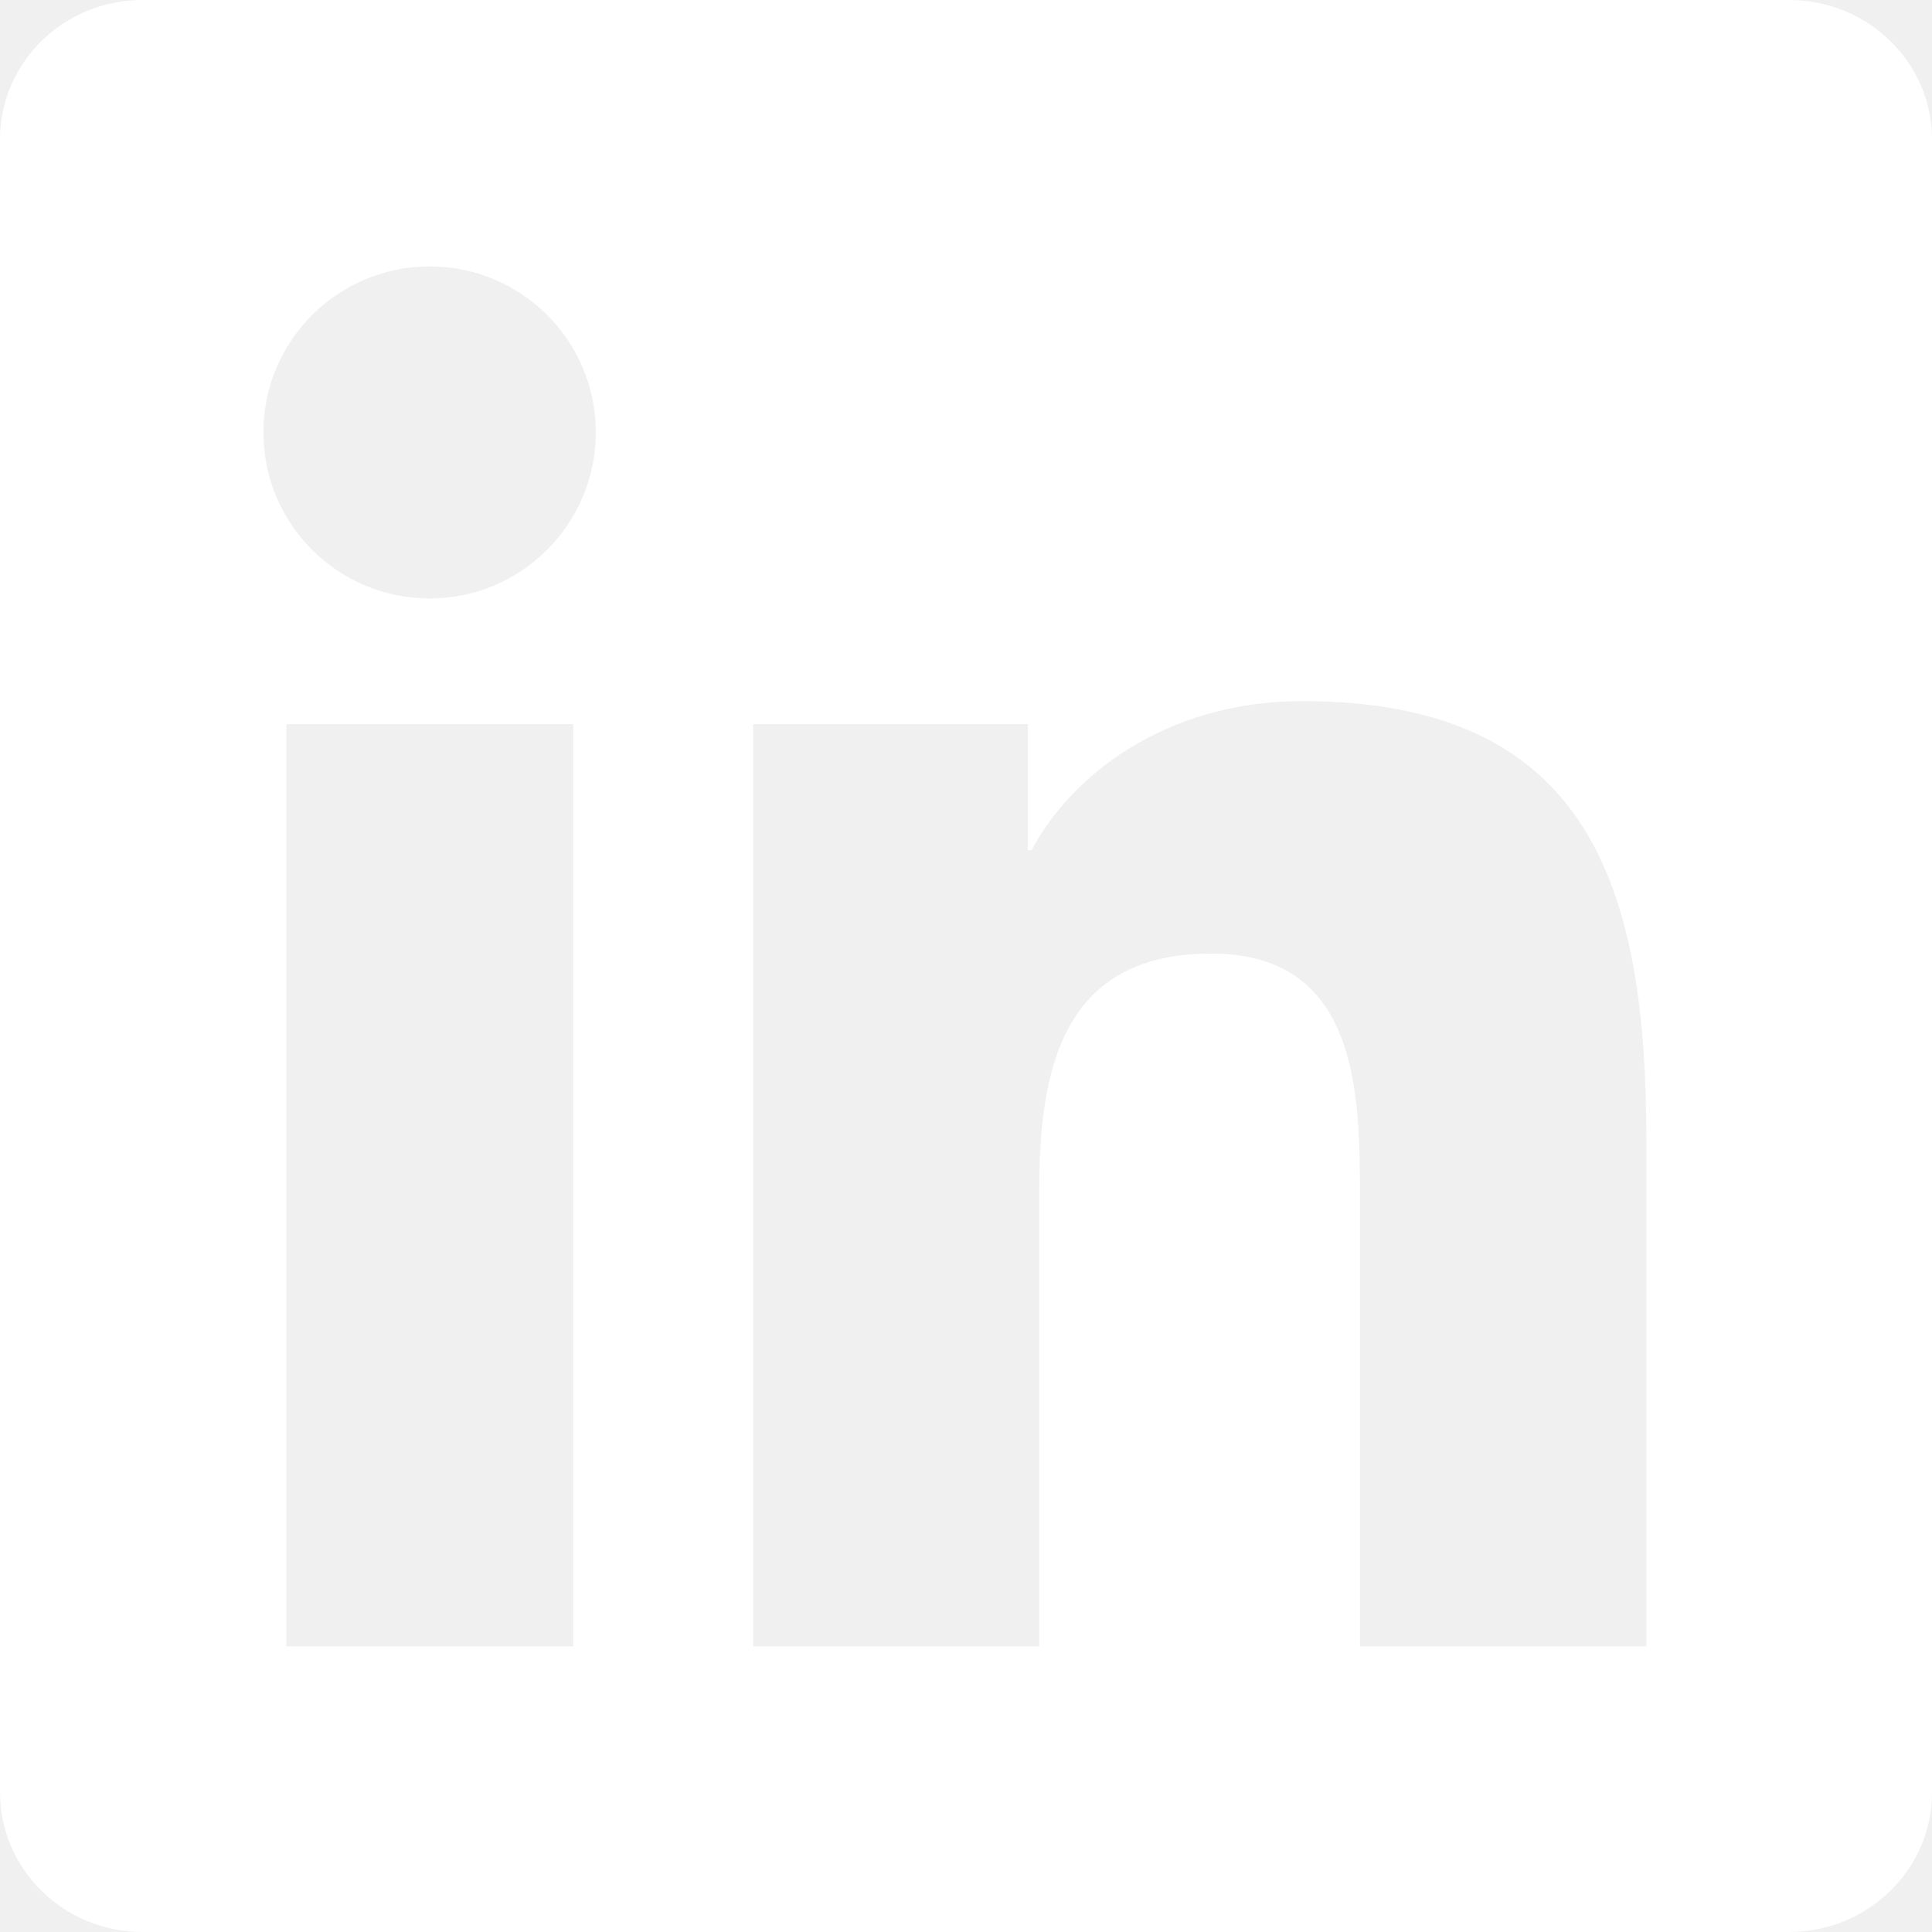
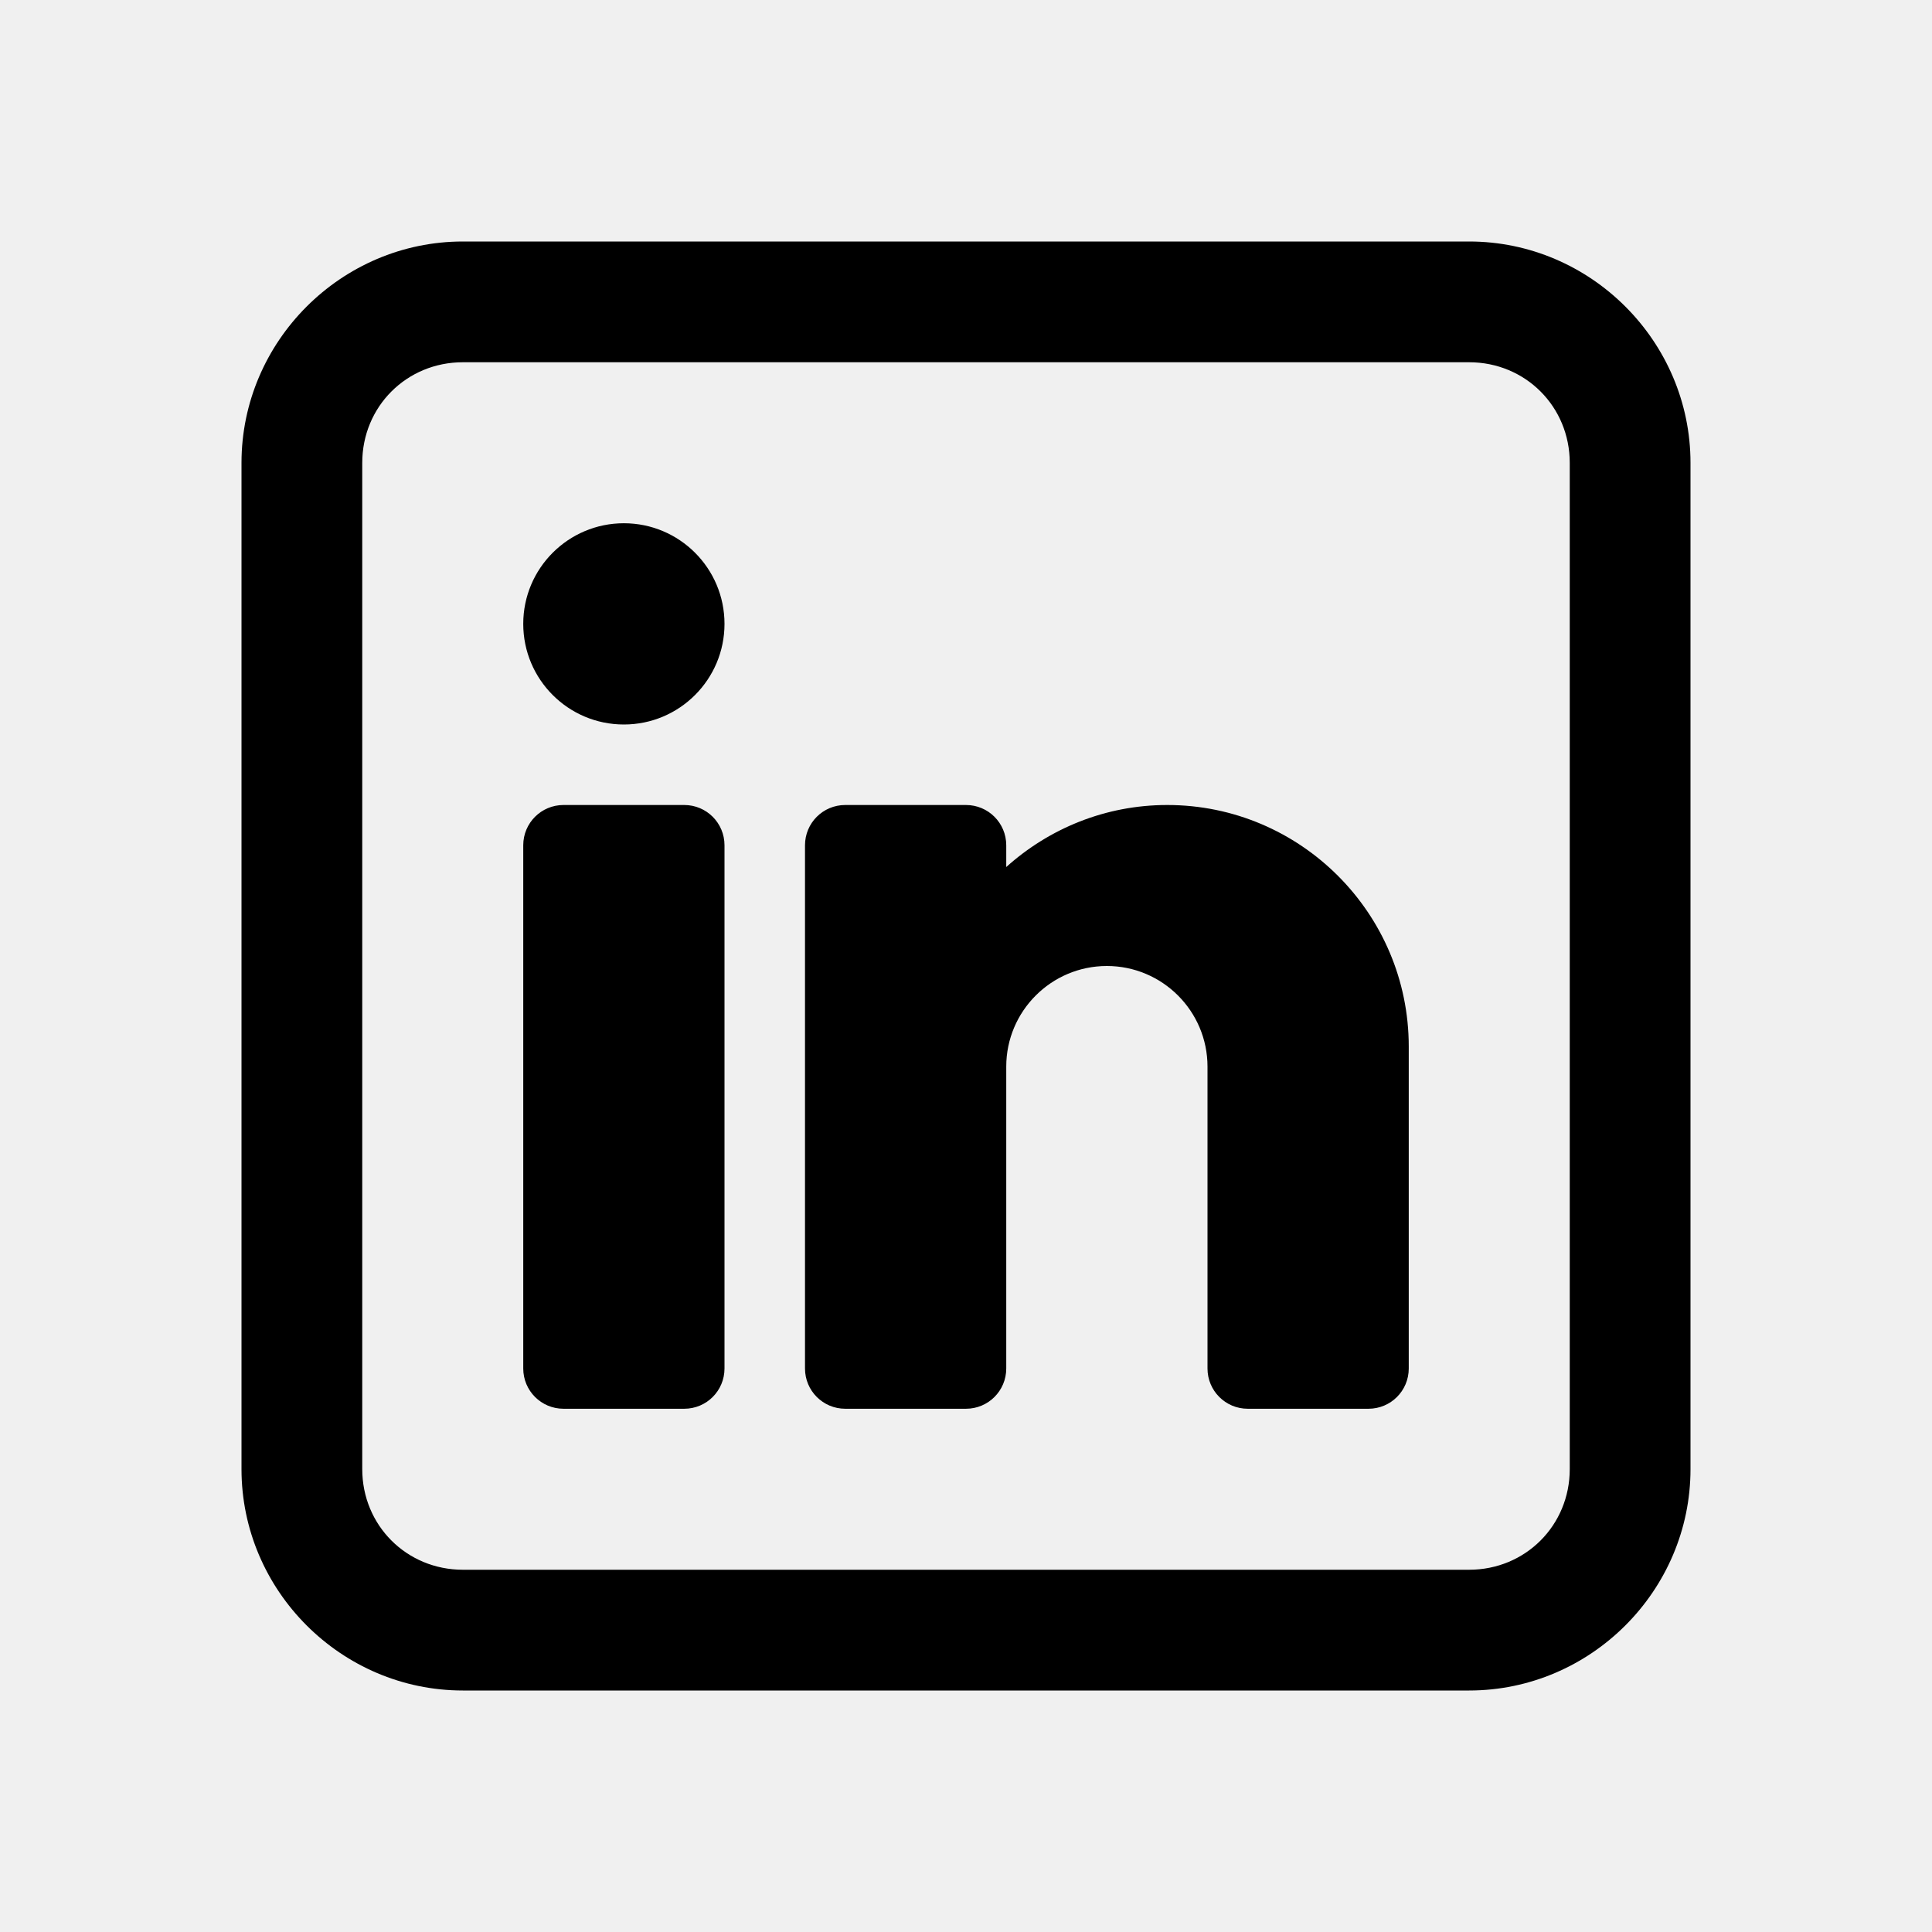
- <svg xmlns="http://www.w3.org/2000/svg" width="48" height="48" viewBox="0 0 48 48" fill="none">
-   <g clip-path="url(#clip0_17_68)">
-     <path d="M44.447 0H3.544C1.584 0 0 1.547 0 3.459V44.531C0 46.444 1.584 48 3.544 48H44.447C46.406 48 48 46.444 48 44.541V3.459C48 1.547 46.406 0 44.447 0ZM14.241 40.903H7.116V17.991H14.241V40.903ZM10.678 14.869C8.391 14.869 6.544 13.022 6.544 10.744C6.544 8.466 8.391 6.619 10.678 6.619C12.956 6.619 14.803 8.466 14.803 10.744C14.803 13.012 12.956 14.869 10.678 14.869ZM40.903 40.903H33.788V29.766C33.788 27.113 33.741 23.691 30.084 23.691C26.381 23.691 25.819 26.587 25.819 29.578V40.903H18.712V17.991H25.538V21.122H25.631C26.578 19.322 28.903 17.419 32.362 17.419C39.572 17.419 40.903 22.163 40.903 28.331V40.903Z" fill="white" />
-   </g>
-   <defs>
-     <clipPath id="clip0_17_68">
-       <rect width="48" height="48" fill="white" />
-     </clipPath>
-   </defs>
+ <svg xmlns="http://www.w3.org/2000/svg" viewBox="0 0 48 48" width="64px" height="64px">
+   <path d="M 11.5 6 C 8.48 6 6 8.48 6 11.5 L 6 36.5 C 6 39.52 8.48 42 11.5 42 L 36.5 42 C 39.52 42 42 39.52 42 36.5 L 42 11.5 C 42 8.48 39.52 6 36.5 6 L 11.5 6 z M 11.5 9 L 36.5 9 C 37.898 9 39 10.102 39 11.5 L 39 36.5 C 39 37.898 37.898 39 36.5 39 L 11.5 39 C 10.102 39 9 37.898 9 36.5 L 9 11.5 C 9 10.102 10.102 9 11.5 9 z M 15.5 13 A 2.5 2.5 0 0 0 15.5 18 A 2.5 2.5 0 0 0 15.5 13 z M 14 20 C 13.447 20 13 20.447 13 21 L 13 34 C 13 34.553 13.447 35 14 35 L 17 35 C 17.553 35 18 34.553 18 34 L 18 21 C 18 20.447 17.553 20 17 20 L 14 20 z M 21 20 C 20.447 20 20 20.447 20 21 L 20 34 C 20 34.553 20.447 35 21 35 L 24 35 C 24.553 35 25 34.553 25 34 L 25 26.5 C 25 25.121 26.121 24 27.5 24 C 28.879 24 30 25.121 30 26.5 L 30 34 C 30 34.553 30.447 35 31 35 L 34 35 C 34.553 35 35 34.553 35 34 L 35 26 C 35 22.691 32.309 20 29 20 C 27.462 20 26.063 20.586 25 21.541 L 25 21 C 25 20.447 24.553 20 24 20 L 21 20 z" />
</svg>
